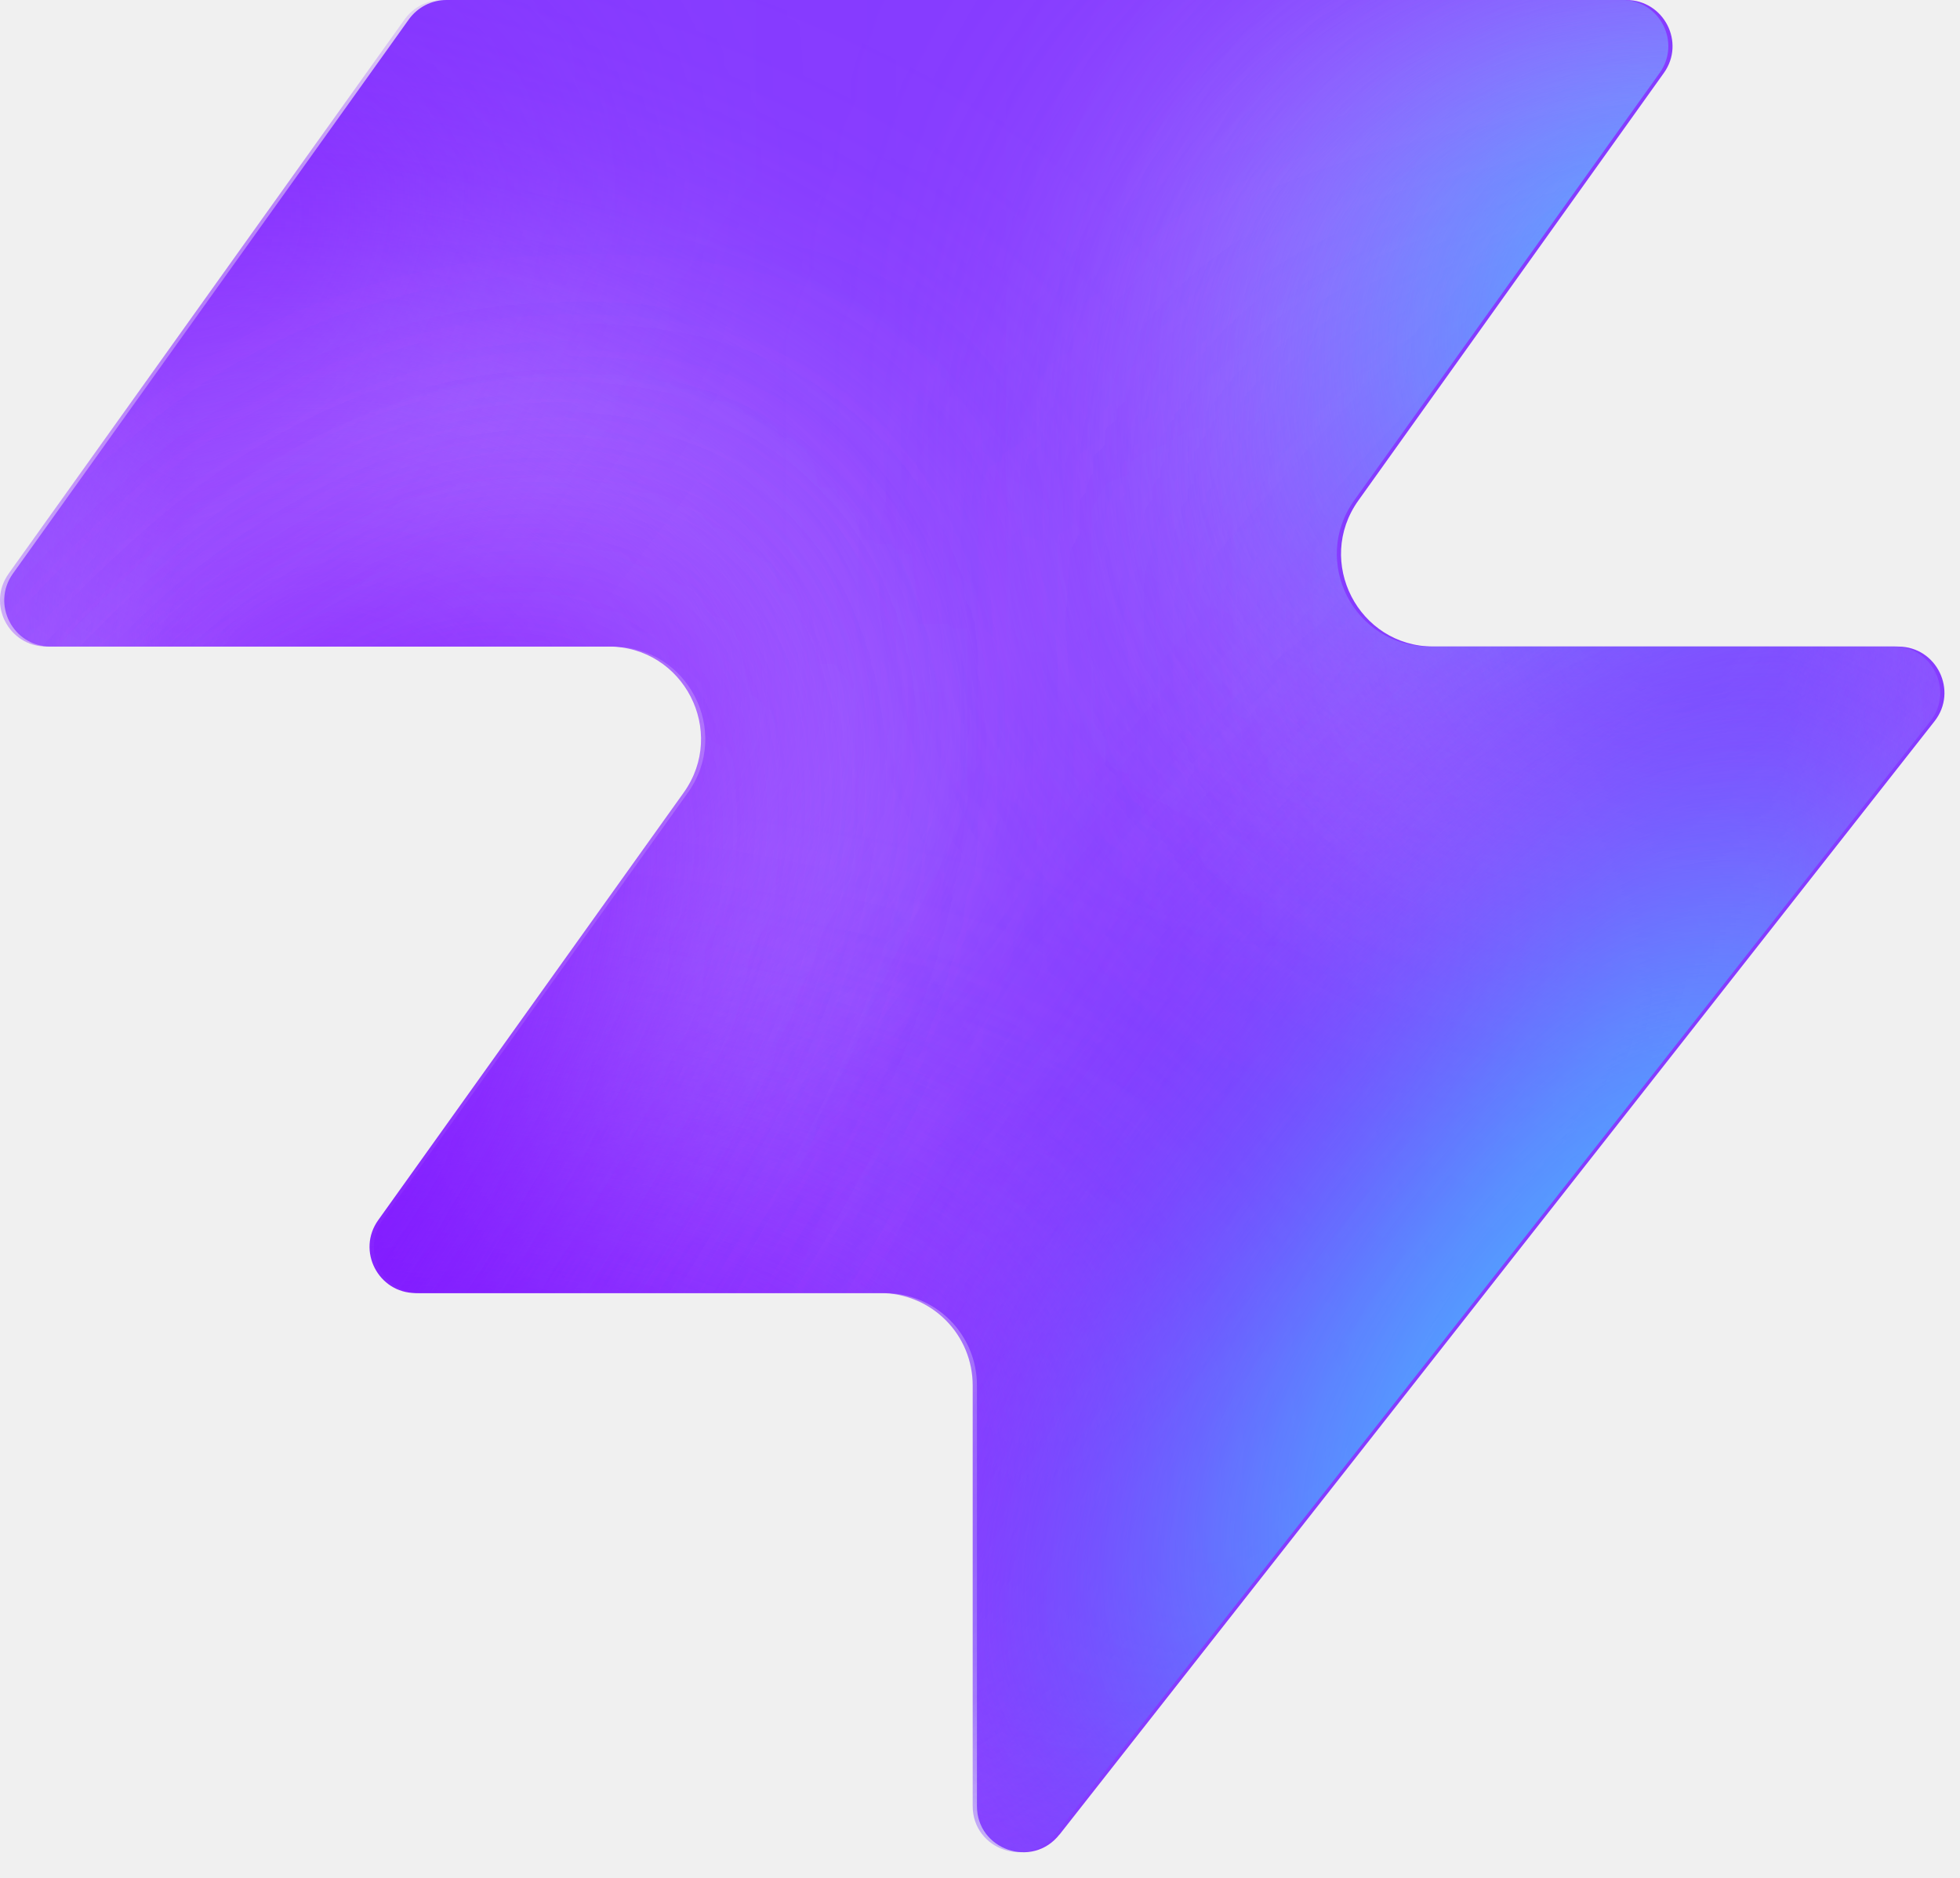
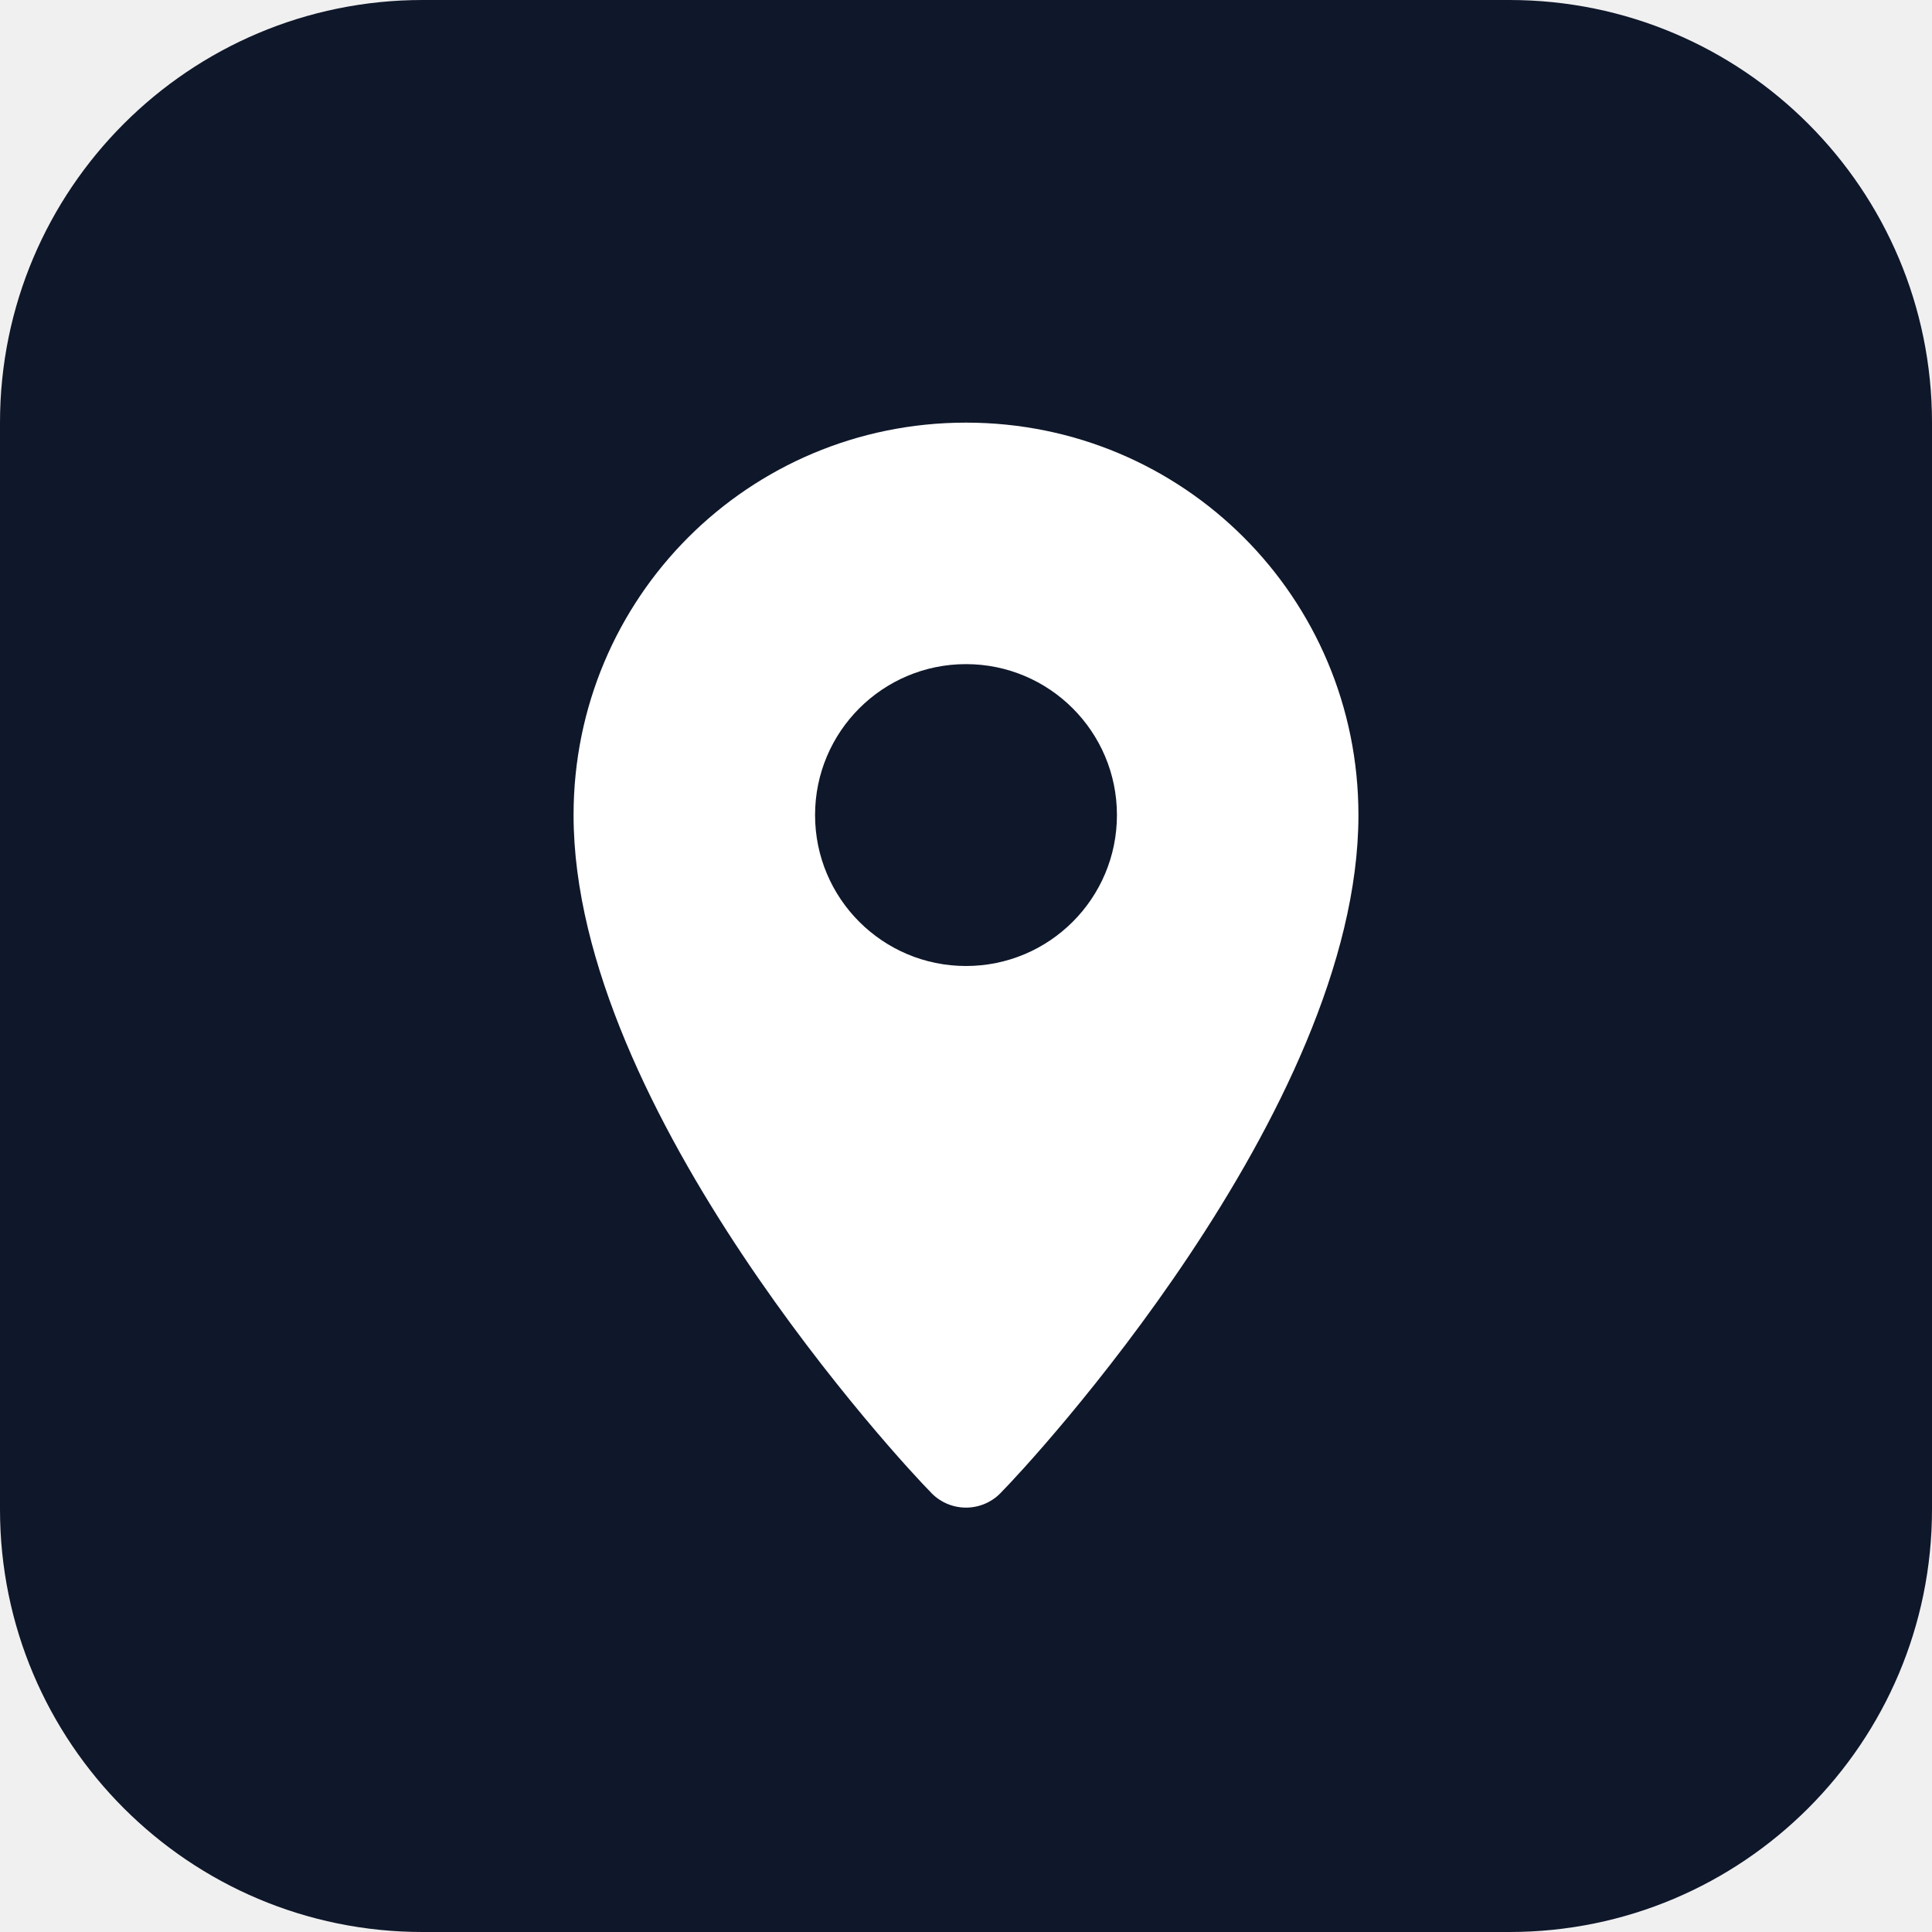
- <svg xmlns="http://www.w3.org/2000/svg" width="48" height="46" fill="none" viewBox="0 0 48 46">
-   <path fill="#863bff" d="M25.946 44.938c-.664.845-2.021.375-2.021-.698V33.937a2.26 2.26 0 0 0-2.262-2.262H10.287c-.92 0-1.456-1.04-.92-1.788l7.48-10.471c1.07-1.497 0-3.578-1.842-3.578H1.237c-.92 0-1.456-1.04-.92-1.788L10.013.474c.214-.297.556-.474.92-.474h28.894c.92 0 1.456 1.04.92 1.788l-7.48 10.471c-1.07 1.498 0 3.579 1.842 3.579h11.377c.943 0 1.473 1.088.89 1.83L25.947 44.94z" style="fill:#863bff;fill:color(display-p3 .525 .23 1);fill-opacity:1" />
-   <mask id="a" width="48" height="46" x="0" y="0" maskUnits="userSpaceOnUse" style="mask-type:alpha">
-     <path fill="#000" d="M25.842 44.938c-.664.844-2.021.375-2.021-.698V33.937a2.26 2.26 0 0 0-2.262-2.262H10.183c-.92 0-1.456-1.04-.92-1.788l7.48-10.471c1.07-1.498 0-3.579-1.842-3.579H1.133c-.92 0-1.456-1.04-.92-1.787L9.91.473c.214-.297.556-.474.92-.474h28.894c.92 0 1.456 1.04.92 1.788l-7.48 10.471c-1.07 1.498 0 3.578 1.842 3.578h11.377c.943 0 1.473 1.088.89 1.832L25.843 44.94z" style="fill:#000;fill-opacity:1" />
-   </mask>
-   <g mask="url(#a)">
-     <g filter="url(#b)">
-       <ellipse cx="5.508" cy="14.704" fill="#ede6ff" rx="5.508" ry="14.704" style="fill:#ede6ff;fill:color(display-p3 .927 .903 1);fill-opacity:1" transform="matrix(.00324 1 1 -.00324 -4.47 31.516)" />
-     </g>
-     <g filter="url(#c)">
-       <ellipse cx="10.399" cy="29.851" fill="#ede6ff" rx="10.399" ry="29.851" style="fill:#ede6ff;fill:color(display-p3 .927 .903 1);fill-opacity:1" transform="matrix(.00324 1 1 -.00324 -39.328 7.883)" />
-     </g>
-     <g filter="url(#d)">
-       <ellipse cx="5.508" cy="30.487" fill="#7e14ff" rx="5.508" ry="30.487" style="fill:#7e14ff;fill:color(display-p3 .492 .077 1);fill-opacity:1" transform="rotate(89.814 -25.913 -14.639)scale(1 -1)" />
-     </g>
-     <g filter="url(#e)">
-       <ellipse cx="5.508" cy="30.599" fill="#7e14ff" rx="5.508" ry="30.599" style="fill:#7e14ff;fill:color(display-p3 .492 .077 1);fill-opacity:1" transform="rotate(89.814 -32.644 -3.334)scale(1 -1)" />
-     </g>
-     <g filter="url(#f)">
-       <ellipse cx="5.508" cy="30.599" fill="#7e14ff" rx="5.508" ry="30.599" style="fill:#7e14ff;fill:color(display-p3 .492 .077 1);fill-opacity:1" transform="matrix(.00324 1 1 -.00324 -34.34 30.47)" />
-     </g>
-     <g filter="url(#g)">
-       <ellipse cx="14.072" cy="22.078" fill="#ede6ff" rx="14.072" ry="22.078" style="fill:#ede6ff;fill:color(display-p3 .927 .903 1);fill-opacity:1" transform="rotate(93.35 24.506 48.493)scale(-1 1)" />
-     </g>
-     <g filter="url(#h)">
-       <ellipse cx="3.47" cy="21.501" fill="#7e14ff" rx="3.47" ry="21.501" style="fill:#7e14ff;fill:color(display-p3 .492 .077 1);fill-opacity:1" transform="rotate(89.009 28.708 47.59)scale(-1 1)" />
-     </g>
-     <g filter="url(#i)">
-       <ellipse cx="3.47" cy="21.501" fill="#7e14ff" rx="3.47" ry="21.501" style="fill:#7e14ff;fill:color(display-p3 .492 .077 1);fill-opacity:1" transform="rotate(89.009 28.708 47.59)scale(-1 1)" />
-     </g>
-     <g filter="url(#j)">
-       <ellipse cx=".387" cy="8.972" fill="#7e14ff" rx="4.407" ry="29.108" style="fill:#7e14ff;fill:color(display-p3 .492 .077 1);fill-opacity:1" transform="rotate(39.51 .387 8.972)" />
-     </g>
-     <g filter="url(#k)">
-       <ellipse cx="47.523" cy="-6.092" fill="#7e14ff" rx="4.407" ry="29.108" style="fill:#7e14ff;fill:color(display-p3 .492 .077 1);fill-opacity:1" transform="rotate(37.892 47.523 -6.092)" />
-     </g>
-     <g filter="url(#l)">
-       <ellipse cx="41.412" cy="6.333" fill="#47bfff" rx="5.971" ry="9.665" style="fill:#47bfff;fill:color(display-p3 .28 .748 1);fill-opacity:1" transform="rotate(37.892 41.412 6.333)" />
-     </g>
-     <g filter="url(#m)">
-       <ellipse cx="-1.879" cy="38.332" fill="#7e14ff" rx="4.407" ry="29.108" style="fill:#7e14ff;fill:color(display-p3 .492 .077 1);fill-opacity:1" transform="rotate(37.892 -1.88 38.332)" />
-     </g>
-     <g filter="url(#n)">
-       <ellipse cx="-1.879" cy="38.332" fill="#7e14ff" rx="4.407" ry="29.108" style="fill:#7e14ff;fill:color(display-p3 .492 .077 1);fill-opacity:1" transform="rotate(37.892 -1.88 38.332)" />
-     </g>
-     <g filter="url(#o)">
-       <ellipse cx="35.651" cy="29.907" fill="#7e14ff" rx="4.407" ry="29.108" style="fill:#7e14ff;fill:color(display-p3 .492 .077 1);fill-opacity:1" transform="rotate(37.892 35.651 29.907)" />
-     </g>
-     <g filter="url(#p)">
-       <ellipse cx="38.418" cy="32.4" fill="#47bfff" rx="5.971" ry="15.297" style="fill:#47bfff;fill:color(display-p3 .28 .748 1);fill-opacity:1" transform="rotate(37.892 38.418 32.4)" />
-     </g>
-   </g>
-   <defs>
-     <filter id="b" width="60.045" height="41.654" x="-19.77" y="16.149" color-interpolation-filters="sRGB" filterUnits="userSpaceOnUse">
-       <feFlood flood-opacity="0" result="BackgroundImageFix" />
-       <feBlend in="SourceGraphic" in2="BackgroundImageFix" result="shape" />
-       <feGaussianBlur result="effect1_foregroundBlur_2002_17158" stdDeviation="7.659" />
-     </filter>
-     <filter id="c" width="90.34" height="51.437" x="-54.613" y="-7.533" color-interpolation-filters="sRGB" filterUnits="userSpaceOnUse">
-       <feFlood flood-opacity="0" result="BackgroundImageFix" />
-       <feBlend in="SourceGraphic" in2="BackgroundImageFix" result="shape" />
-       <feGaussianBlur result="effect1_foregroundBlur_2002_17158" stdDeviation="7.659" />
-     </filter>
-     <filter id="d" width="79.355" height="29.4" x="-49.64" y="2.03" color-interpolation-filters="sRGB" filterUnits="userSpaceOnUse">
-       <feFlood flood-opacity="0" result="BackgroundImageFix" />
-       <feBlend in="SourceGraphic" in2="BackgroundImageFix" result="shape" />
-       <feGaussianBlur result="effect1_foregroundBlur_2002_17158" stdDeviation="4.596" />
-     </filter>
-     <filter id="e" width="79.579" height="29.4" x="-45.045" y="20.029" color-interpolation-filters="sRGB" filterUnits="userSpaceOnUse">
-       <feFlood flood-opacity="0" result="BackgroundImageFix" />
-       <feBlend in="SourceGraphic" in2="BackgroundImageFix" result="shape" />
-       <feGaussianBlur result="effect1_foregroundBlur_2002_17158" stdDeviation="4.596" />
-     </filter>
-     <filter id="f" width="79.579" height="29.4" x="-43.513" y="21.178" color-interpolation-filters="sRGB" filterUnits="userSpaceOnUse">
-       <feFlood flood-opacity="0" result="BackgroundImageFix" />
-       <feBlend in="SourceGraphic" in2="BackgroundImageFix" result="shape" />
-       <feGaussianBlur result="effect1_foregroundBlur_2002_17158" stdDeviation="4.596" />
-     </filter>
-     <filter id="g" width="74.749" height="58.852" x="15.756" y="-17.901" color-interpolation-filters="sRGB" filterUnits="userSpaceOnUse">
-       <feFlood flood-opacity="0" result="BackgroundImageFix" />
-       <feBlend in="SourceGraphic" in2="BackgroundImageFix" result="shape" />
-       <feGaussianBlur result="effect1_foregroundBlur_2002_17158" stdDeviation="7.659" />
-     </filter>
-     <filter id="h" width="61.377" height="25.362" x="23.548" y="2.284" color-interpolation-filters="sRGB" filterUnits="userSpaceOnUse">
-       <feFlood flood-opacity="0" result="BackgroundImageFix" />
-       <feBlend in="SourceGraphic" in2="BackgroundImageFix" result="shape" />
-       <feGaussianBlur result="effect1_foregroundBlur_2002_17158" stdDeviation="4.596" />
-     </filter>
-     <filter id="i" width="61.377" height="25.362" x="23.548" y="2.284" color-interpolation-filters="sRGB" filterUnits="userSpaceOnUse">
-       <feFlood flood-opacity="0" result="BackgroundImageFix" />
-       <feBlend in="SourceGraphic" in2="BackgroundImageFix" result="shape" />
-       <feGaussianBlur result="effect1_foregroundBlur_2002_17158" stdDeviation="4.596" />
-     </filter>
-     <filter id="j" width="56.045" height="63.649" x="-27.636" y="-22.853" color-interpolation-filters="sRGB" filterUnits="userSpaceOnUse">
-       <feFlood flood-opacity="0" result="BackgroundImageFix" />
-       <feBlend in="SourceGraphic" in2="BackgroundImageFix" result="shape" />
-       <feGaussianBlur result="effect1_foregroundBlur_2002_17158" stdDeviation="4.596" />
-     </filter>
-     <filter id="k" width="54.814" height="64.646" x="20.116" y="-38.415" color-interpolation-filters="sRGB" filterUnits="userSpaceOnUse">
-       <feFlood flood-opacity="0" result="BackgroundImageFix" />
-       <feBlend in="SourceGraphic" in2="BackgroundImageFix" result="shape" />
-       <feGaussianBlur result="effect1_foregroundBlur_2002_17158" stdDeviation="4.596" />
-     </filter>
-     <filter id="l" width="33.541" height="35.313" x="24.641" y="-11.323" color-interpolation-filters="sRGB" filterUnits="userSpaceOnUse">
-       <feFlood flood-opacity="0" result="BackgroundImageFix" />
-       <feBlend in="SourceGraphic" in2="BackgroundImageFix" result="shape" />
-       <feGaussianBlur result="effect1_foregroundBlur_2002_17158" stdDeviation="4.596" />
-     </filter>
-     <filter id="m" width="54.814" height="64.646" x="-29.286" y="6.009" color-interpolation-filters="sRGB" filterUnits="userSpaceOnUse">
-       <feFlood flood-opacity="0" result="BackgroundImageFix" />
-       <feBlend in="SourceGraphic" in2="BackgroundImageFix" result="shape" />
-       <feGaussianBlur result="effect1_foregroundBlur_2002_17158" stdDeviation="4.596" />
-     </filter>
-     <filter id="n" width="54.814" height="64.646" x="-29.286" y="6.009" color-interpolation-filters="sRGB" filterUnits="userSpaceOnUse">
-       <feFlood flood-opacity="0" result="BackgroundImageFix" />
-       <feBlend in="SourceGraphic" in2="BackgroundImageFix" result="shape" />
-       <feGaussianBlur result="effect1_foregroundBlur_2002_17158" stdDeviation="4.596" />
-     </filter>
-     <filter id="o" width="54.814" height="64.646" x="8.244" y="-2.416" color-interpolation-filters="sRGB" filterUnits="userSpaceOnUse">
-       <feFlood flood-opacity="0" result="BackgroundImageFix" />
-       <feBlend in="SourceGraphic" in2="BackgroundImageFix" result="shape" />
-       <feGaussianBlur result="effect1_foregroundBlur_2002_17158" stdDeviation="4.596" />
-     </filter>
-     <filter id="p" width="39.409" height="43.623" x="18.713" y="10.588" color-interpolation-filters="sRGB" filterUnits="userSpaceOnUse">
-       <feFlood flood-opacity="0" result="BackgroundImageFix" />
-       <feBlend in="SourceGraphic" in2="BackgroundImageFix" result="shape" />
-       <feGaussianBlur result="effect1_foregroundBlur_2002_17158" stdDeviation="4.596" />
-     </filter>
-   </defs>
+ <svg xmlns="http://www.w3.org/2000/svg" viewBox="0 0 32 32">
+   <rect width="32" height="32" rx="7" fill="#0f172a" />
+   <path d="M16 7c-3.6 0-6.5 2.9-6.5 6.5C9.5 18.4 15 24.3 15.4 24.7a.8.8 0 0 0 1.2 0c.4-.4 5.9-6.3 5.9-11.2C22.5 9.9 19.6 7 16 7Zm0 9a2.5 2.5 0 1 1 0-5 2.5 2.5 0 0 1 0 5Z" fill="#fff" />
</svg>
